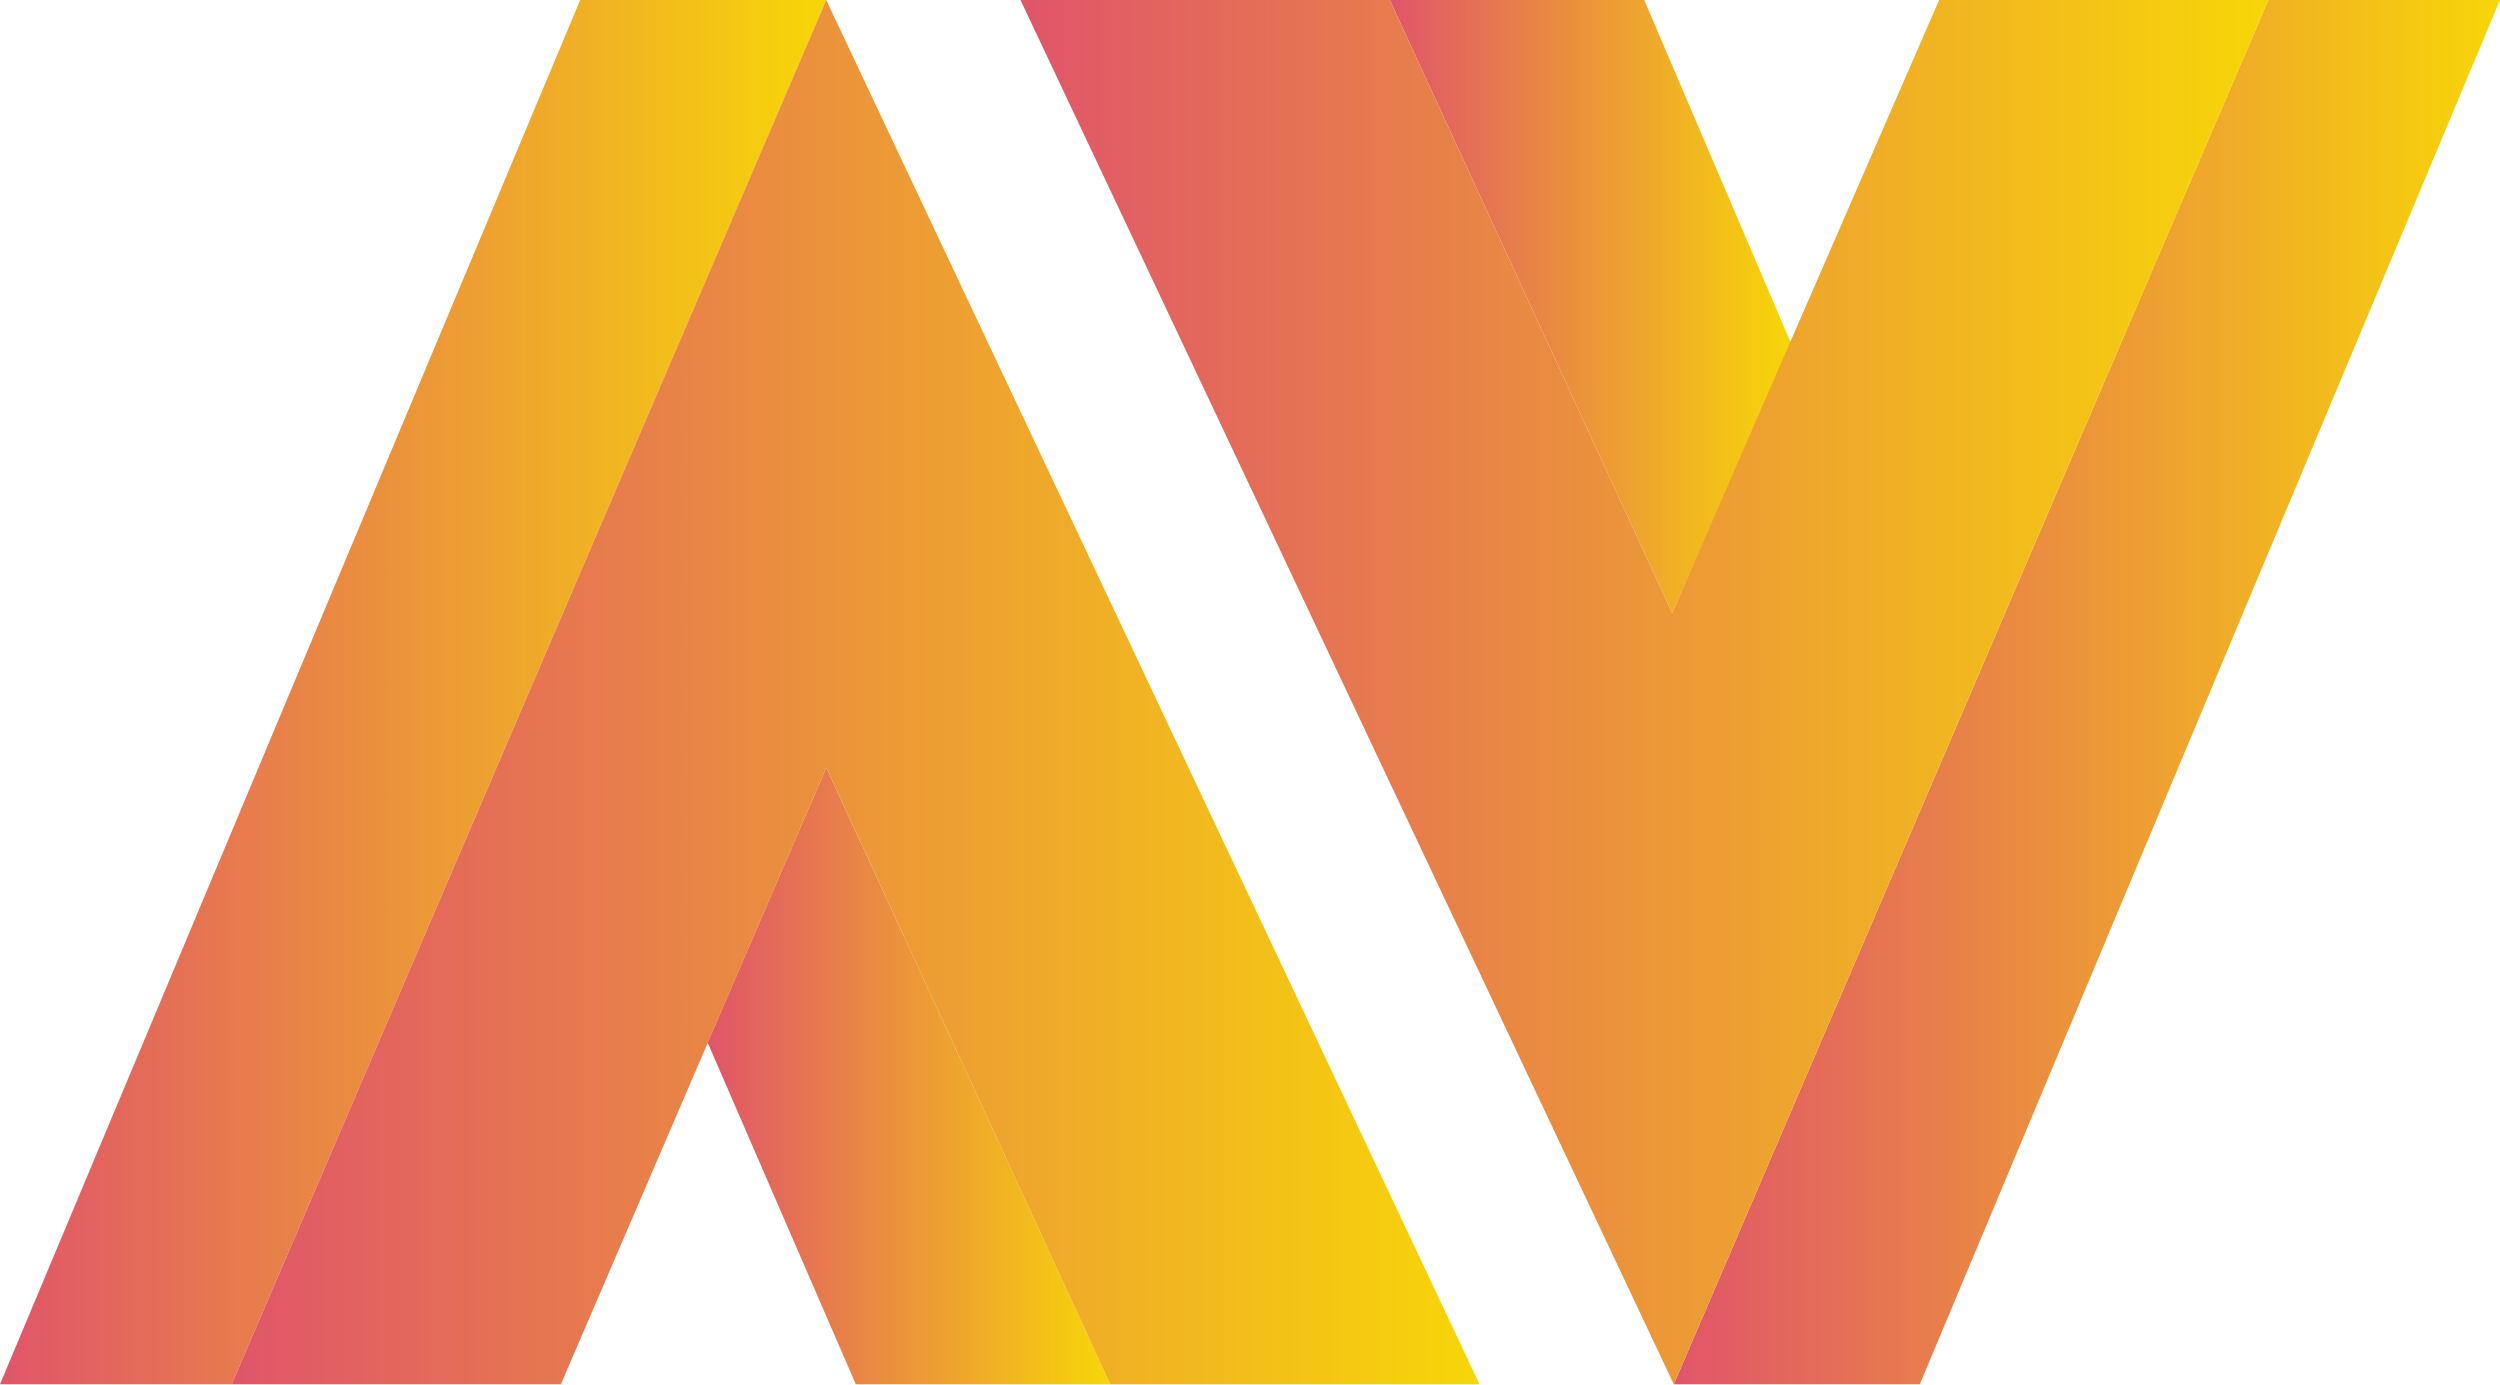
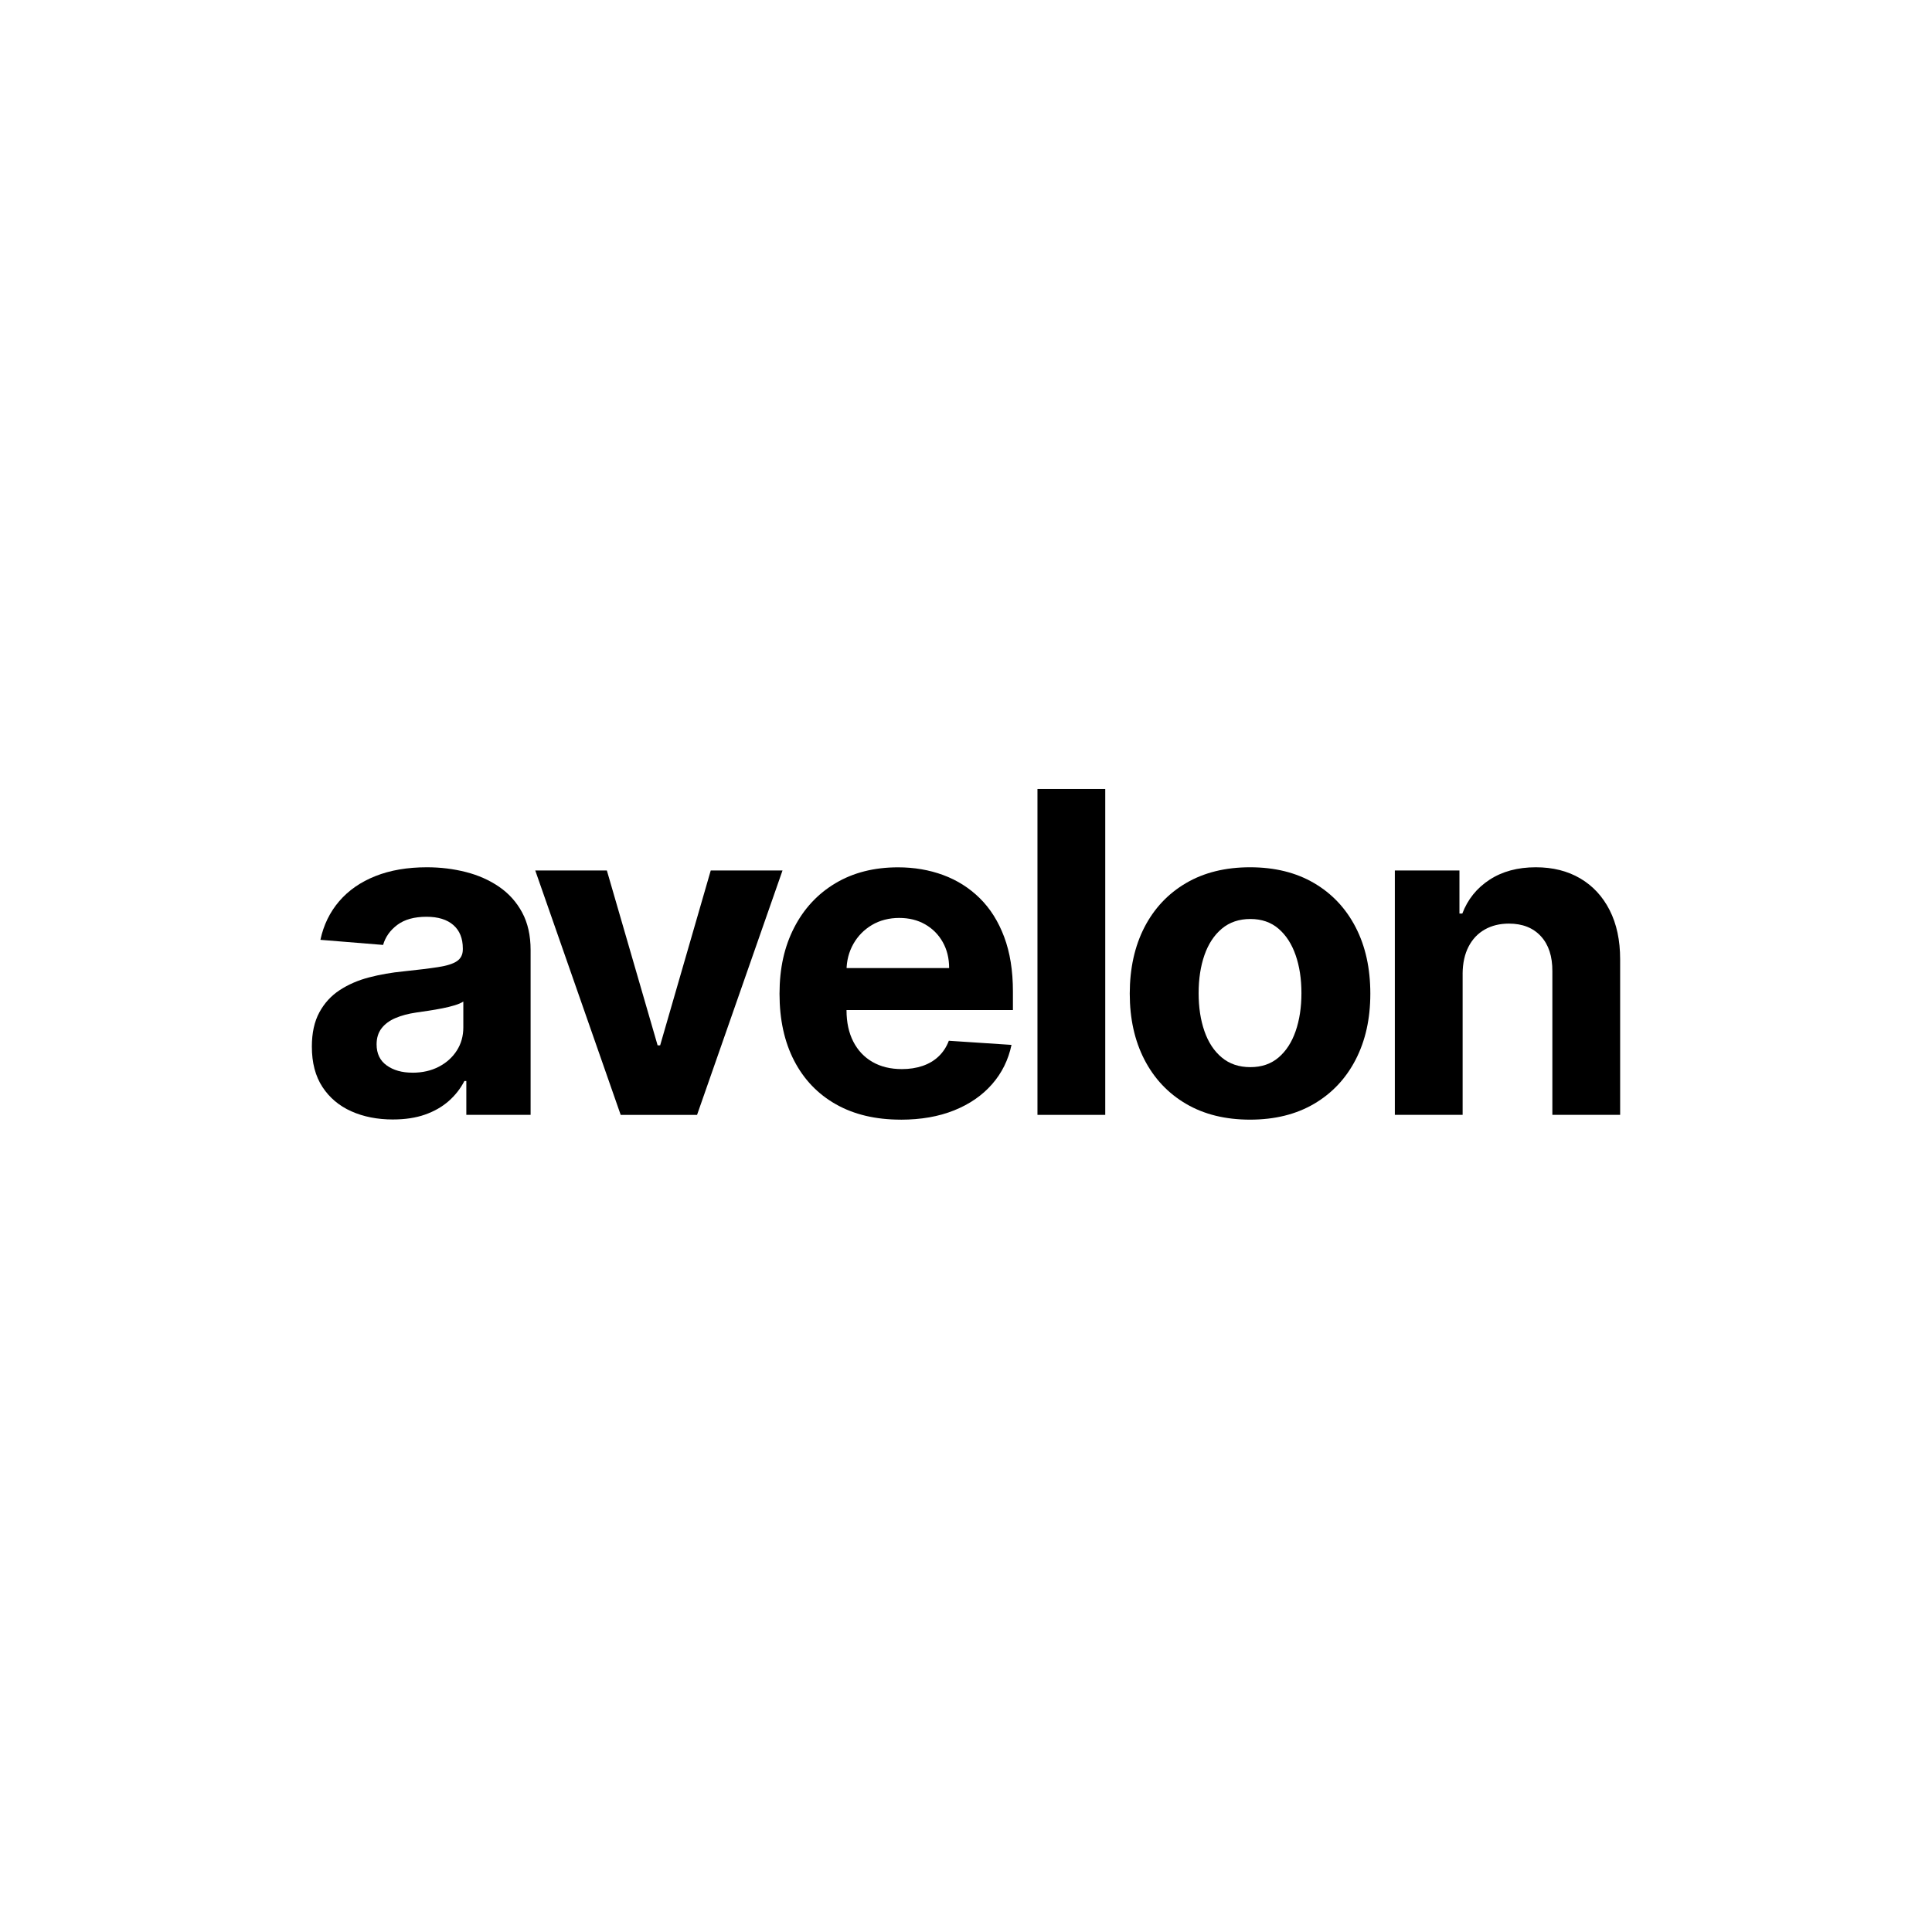
- <svg xmlns="http://www.w3.org/2000/svg" xmlns:xlink="http://www.w3.org/1999/xlink" id="Layer_1" data-name="Layer 1" viewBox="0 0 1182.498 654.77">
-   <defs>
-     <style>.cls-1{fill:url(#linear-gradient);}.cls-2{fill:url(#linear-gradient-2);}.cls-3{fill:url(#linear-gradient-3);}.cls-4{fill:url(#linear-gradient-4);}.cls-5{fill:url(#linear-gradient-5);}.cls-6{fill:url(#linear-gradient-6);}</style>
-     <linearGradient id="linear-gradient" y1="327.385" x2="390.801" y2="327.385" gradientUnits="userSpaceOnUse">
-       <stop offset="0" stop-color="#e0556a" />
-       <stop offset="1" stop-color="#f7d608" />
-     </linearGradient>
-     <linearGradient id="linear-gradient-2" x1="334.729" y1="508.915" x2="525.113" y2="508.915" xlink:href="#linear-gradient" />
-     <linearGradient id="linear-gradient-3" x1="109.586" y1="327.385" x2="699.815" y2="327.385" xlink:href="#linear-gradient" />
-     <linearGradient id="linear-gradient-4" x1="657.385" y1="145.029" x2="847.245" y2="145.029" xlink:href="#linear-gradient" />
-     <linearGradient id="linear-gradient-5" x1="791.697" y1="327.385" x2="1182.498" y2="327.385" xlink:href="#linear-gradient" />
-     <linearGradient id="linear-gradient-6" x1="482.683" y1="327.385" x2="1072.912" y2="327.385" xlink:href="#linear-gradient" />
-   </defs>
-   <polyline class="cls-1" points="274.437 0 390.801 0 109.586 654.77 0 654.77 274.437 0" />
-   <polygon class="cls-2" points="334.729 493.169 390.801 363.061 525.113 654.77 404.795 654.77 334.729 493.169" />
-   <polygon class="cls-3" points="265.289 654.77 390.801 363.061 525.113 654.77 699.815 654.77 390.801 0 109.586 654.77 265.289 654.77" />
-   <polygon class="cls-4" points="657.385 0 777.703 0 847.245 162.605 790.937 290.059 657.385 0" />
-   <polygon class="cls-5" points="791.697 654.77 1072.912 0 1182.498 0 908.06 654.77 791.697 654.77" />
-   <polygon class="cls-6" points="482.683 0 657.385 0 790.937 290.059 917.208 0 1072.912 0 791.697 654.77 482.683 0" />
+ <svg xmlns="http://www.w3.org/2000/svg" id="Layer_1" data-name="Layer 1" viewBox="0 0 1080 1080">
+   <path d="M219.68,625.8c-8.72,0-16.48-1.53-23.3-4.58-6.82-3.05-12.2-7.59-16.14-13.61s-5.91-13.53-5.91-22.55c0-7.59,1.39-13.96,4.18-19.12,2.79-5.16,6.58-9.31,11.38-12.45s10.27-5.52,16.41-7.12c6.14-1.6,12.58-2.73,19.34-3.38,7.95-.83,14.35-1.61,19.21-2.36,4.86-.74,8.39-1.85,10.58-3.34,2.19-1.48,3.29-3.68,3.29-6.58v-.53c0-5.63-1.77-9.99-5.29-13.07-3.53-3.08-8.52-4.63-14.99-4.63-6.82,0-12.24,1.5-16.28,4.49-4.03,3-6.7,6.75-8.01,11.25l-35.04-2.85c1.78-8.3,5.28-15.49,10.5-21.57,5.22-6.08,11.96-10.76,20.24-14.05,8.27-3.29,17.86-4.94,28.77-4.94,7.59,0,14.87.89,21.84,2.67s13.17,4.54,18.59,8.27c5.43,3.74,9.71,8.52,12.85,14.36,3.14,5.84,4.71,12.83,4.71,20.95v92.15h-35.93v-18.94h-1.07c-2.2,4.27-5.13,8.02-8.81,11.25-3.68,3.23-8.09,5.75-13.25,7.56-5.16,1.81-11.12,2.71-17.88,2.71ZM230.53,599.65c5.57,0,10.5-1.11,14.77-3.34,4.27-2.22,7.62-5.23,10.05-9.03,2.43-3.79,3.65-8.09,3.65-12.9v-14.5c-1.19.77-2.8,1.47-4.85,2.09-2.05.62-4.34,1.19-6.89,1.69-2.55.5-5.1.95-7.65,1.33-2.55.39-4.86.73-6.94,1.02-4.45.65-8.33,1.69-11.65,3.11-3.32,1.42-5.9,3.34-7.74,5.74-1.84,2.4-2.76,5.38-2.76,8.94,0,5.16,1.88,9.09,5.65,11.78,3.76,2.7,8.55,4.05,14.36,4.05Z" />
+   <path d="M437.43,486.6l-47.77,136.62h-42.69l-47.76-136.62h40.03l28.37,97.75h1.42l28.28-97.75h40.11Z" />
+   <path d="M503.53,625.89c-14.05,0-26.14-2.86-36.24-8.58-10.11-5.72-17.89-13.84-23.35-24.37-5.46-10.53-8.18-22.99-8.18-37.4s2.73-26.39,8.18-37c5.46-10.61,13.15-18.89,23.08-24.81,9.93-5.93,21.6-8.89,35-8.89,9.01,0,17.42,1.44,25.21,4.31,7.8,2.88,14.62,7.19,20.46,12.94,5.84,5.75,10.39,12.97,13.65,21.66,3.26,8.69,4.89,18.84,4.89,30.47v10.41h-115.36v-23.48h79.7c0-5.45-1.19-10.29-3.56-14.5-2.37-4.21-5.65-7.52-9.83-9.92-4.18-2.4-9.03-3.6-14.54-3.6s-10.84,1.32-15.25,3.96c-4.42,2.64-7.87,6.17-10.36,10.58-2.49,4.42-3.77,9.33-3.82,14.72v22.33c0,6.76,1.26,12.6,3.78,17.52,2.52,4.92,6.09,8.72,10.72,11.39,4.63,2.67,10.11,4,16.46,4,4.21,0,8.06-.59,11.56-1.78,3.5-1.19,6.49-2.96,8.98-5.34,2.49-2.37,4.39-5.28,5.69-8.72l35.04,2.31c-1.78,8.42-5.41,15.76-10.9,22.01-5.49,6.26-12.54,11.12-21.17,14.59-8.63,3.47-18.58,5.21-29.84,5.21Z" />
+   <path d="M617.84,441.06v182.16h-37.89v-182.16h37.89Z" />
+   <path d="M698.78,625.89c-13.82,0-25.75-2.95-35.8-8.85-10.05-5.9-17.8-14.14-23.26-24.73-5.46-10.58-8.18-22.87-8.18-36.87s2.73-26.46,8.18-37.05c5.46-10.58,13.21-18.83,23.26-24.73,10.05-5.9,21.98-8.85,35.8-8.85s25.75,2.95,35.8,8.85c10.05,5.9,17.8,14.14,23.26,24.73,5.46,10.58,8.18,22.93,8.18,37.05s-2.73,26.28-8.18,36.87c-5.46,10.59-13.21,18.83-23.26,24.73-10.05,5.9-21.99,8.85-35.8,8.85ZM698.96,596.54c6.28,0,11.53-1.79,15.74-5.38,4.21-3.59,7.4-8.49,9.56-14.72,2.16-6.23,3.25-13.31,3.25-21.26s-1.08-15.03-3.25-21.26c-2.16-6.23-5.35-11.15-9.56-14.77-4.21-3.62-9.46-5.43-15.74-5.43s-11.67,1.81-15.97,5.43-7.53,8.54-9.7,14.77c-2.16,6.22-3.25,13.31-3.25,21.26s1.08,15.03,3.25,21.26c2.16,6.23,5.4,11.13,9.7,14.72,4.3,3.59,9.62,5.38,15.97,5.38Z" />
+   <path d="M817.62,544.23v78.98h-37.89v-136.62h36.11v24.1h1.6c3.02-7.95,8.09-14.25,15.21-18.9,7.12-4.65,15.74-6.98,25.88-6.98,9.49,0,17.76,2.07,24.82,6.22,7.06,4.15,12.54,10.07,16.45,17.75,3.91,7.68,5.87,16.83,5.87,27.44v86.99h-37.89v-80.23c.06-8.36-2.08-14.9-6.41-19.61-4.33-4.71-10.29-7.07-17.88-7.07-5.1,0-9.59,1.1-13.47,3.29-3.88,2.2-6.91,5.38-9.07,9.56-2.17,4.18-3.28,9.21-3.34,15.08Z" />
</svg>
